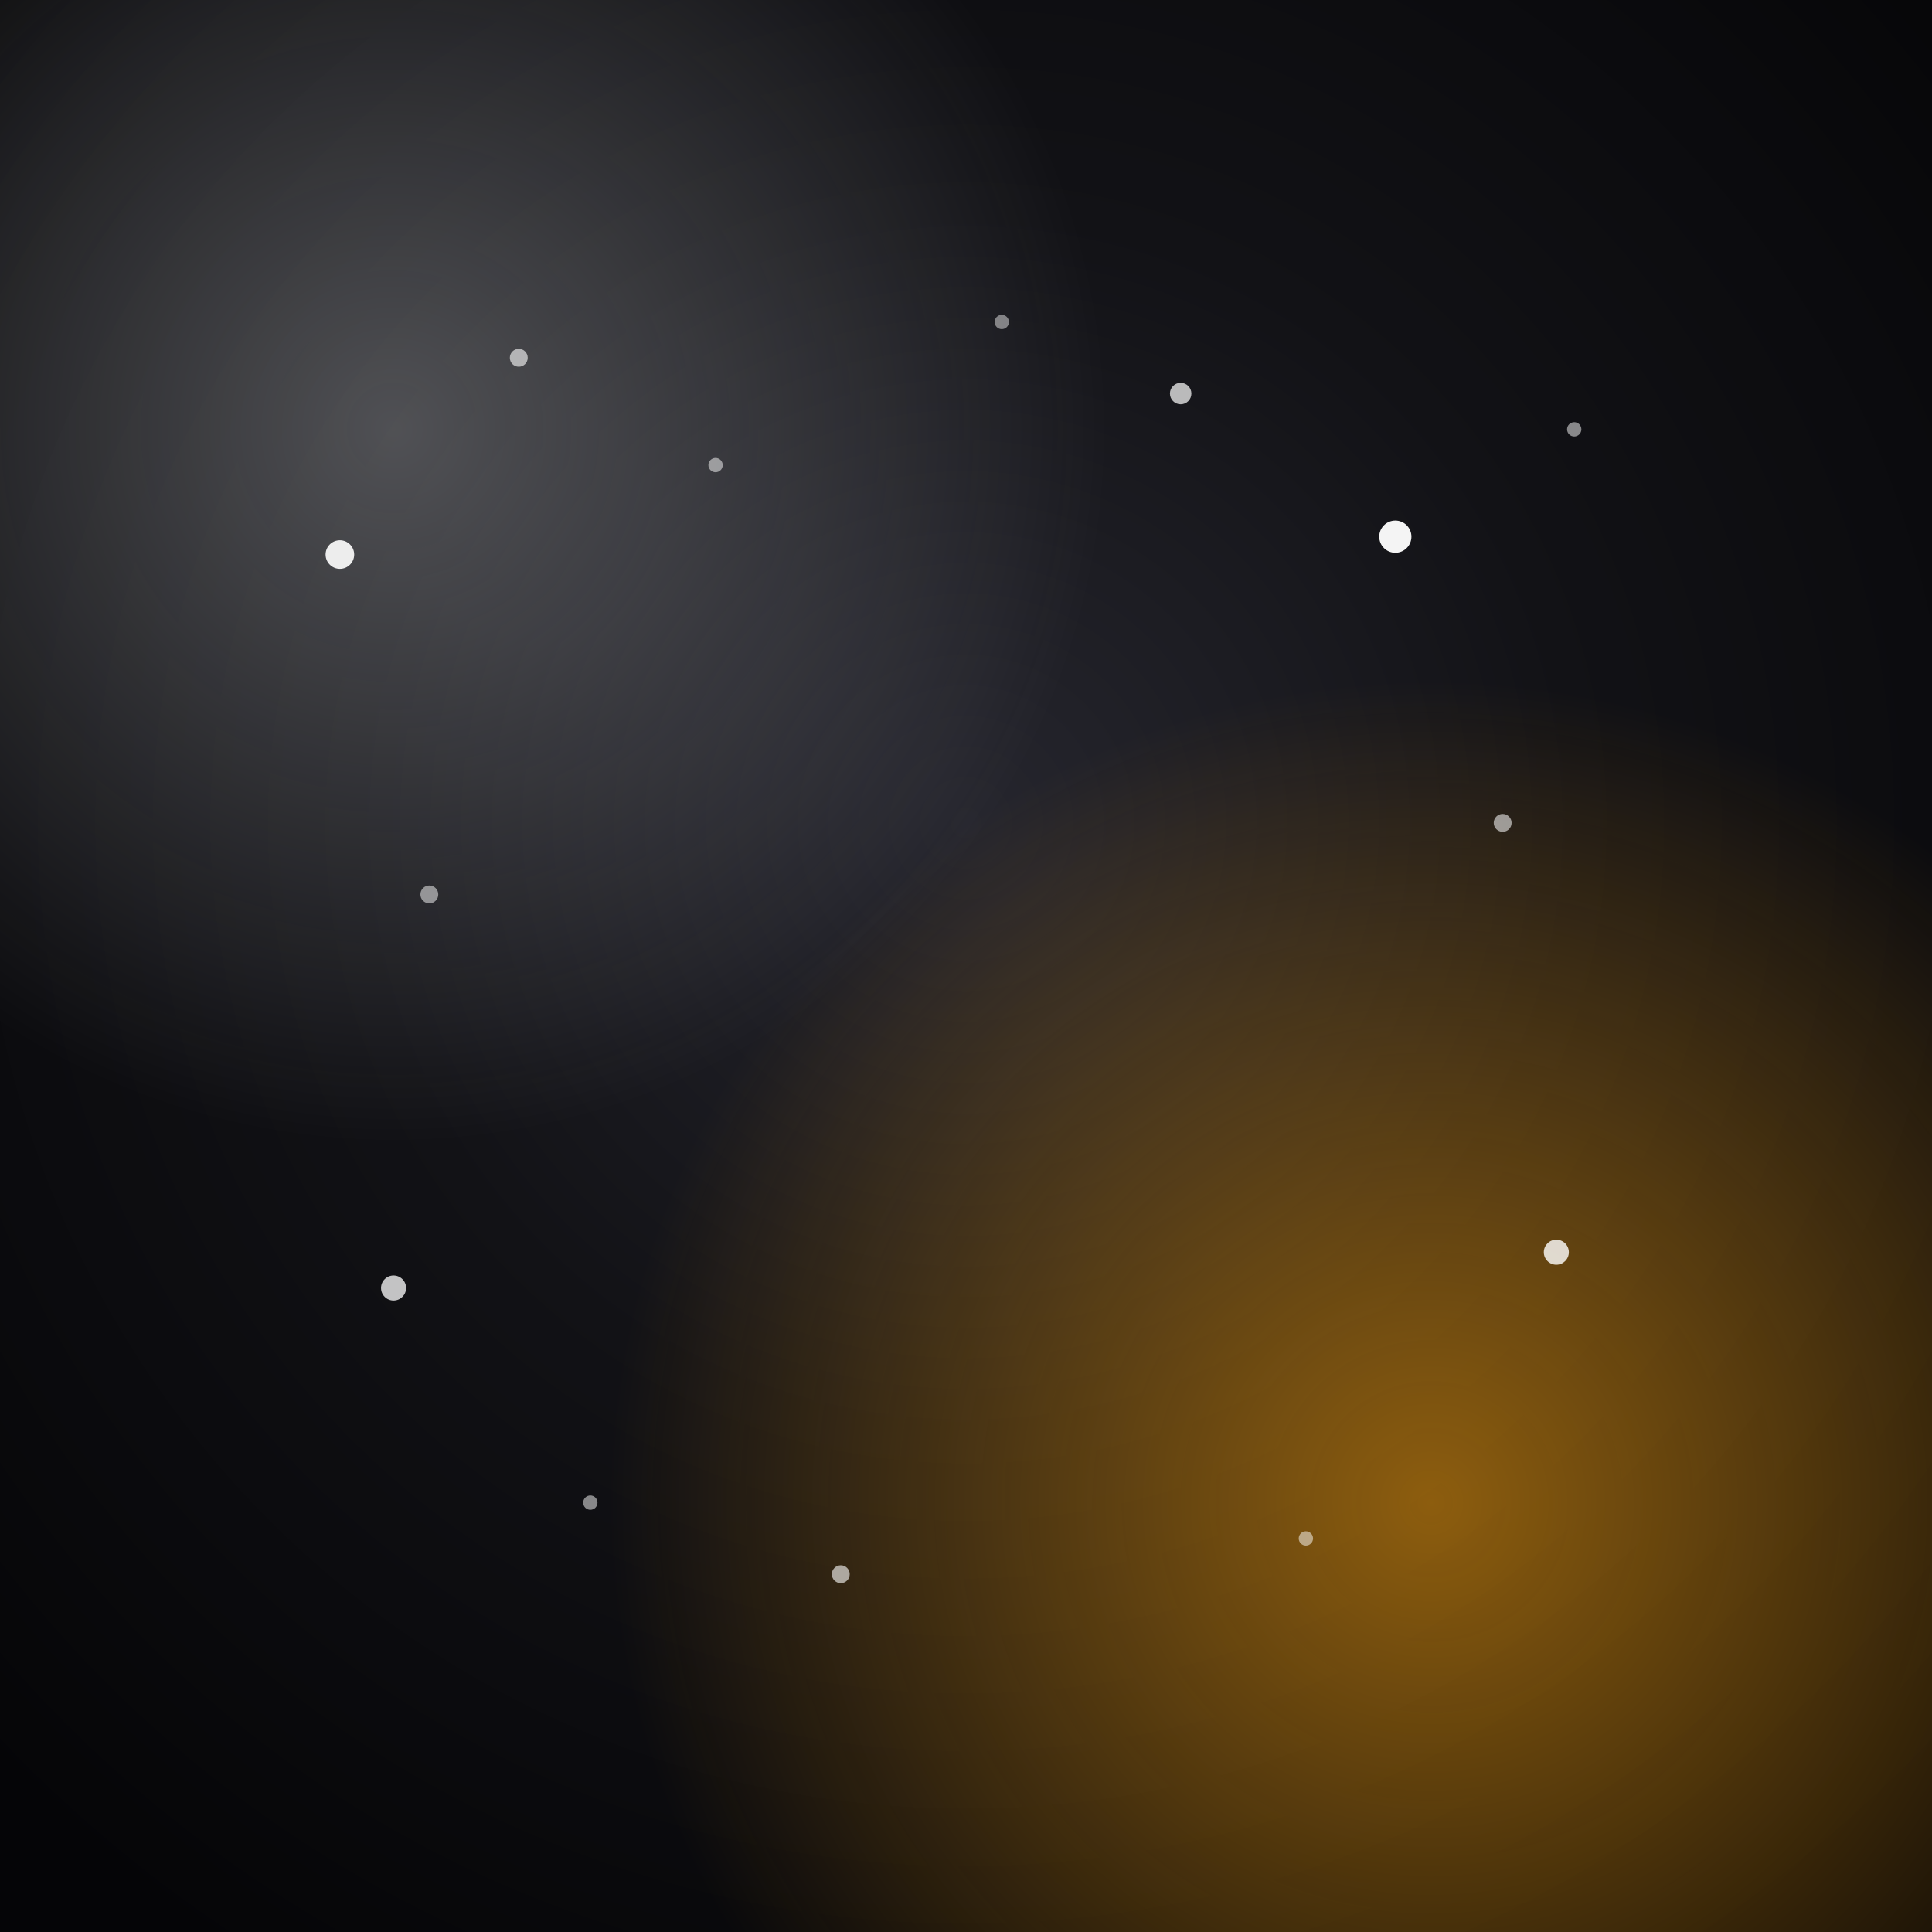
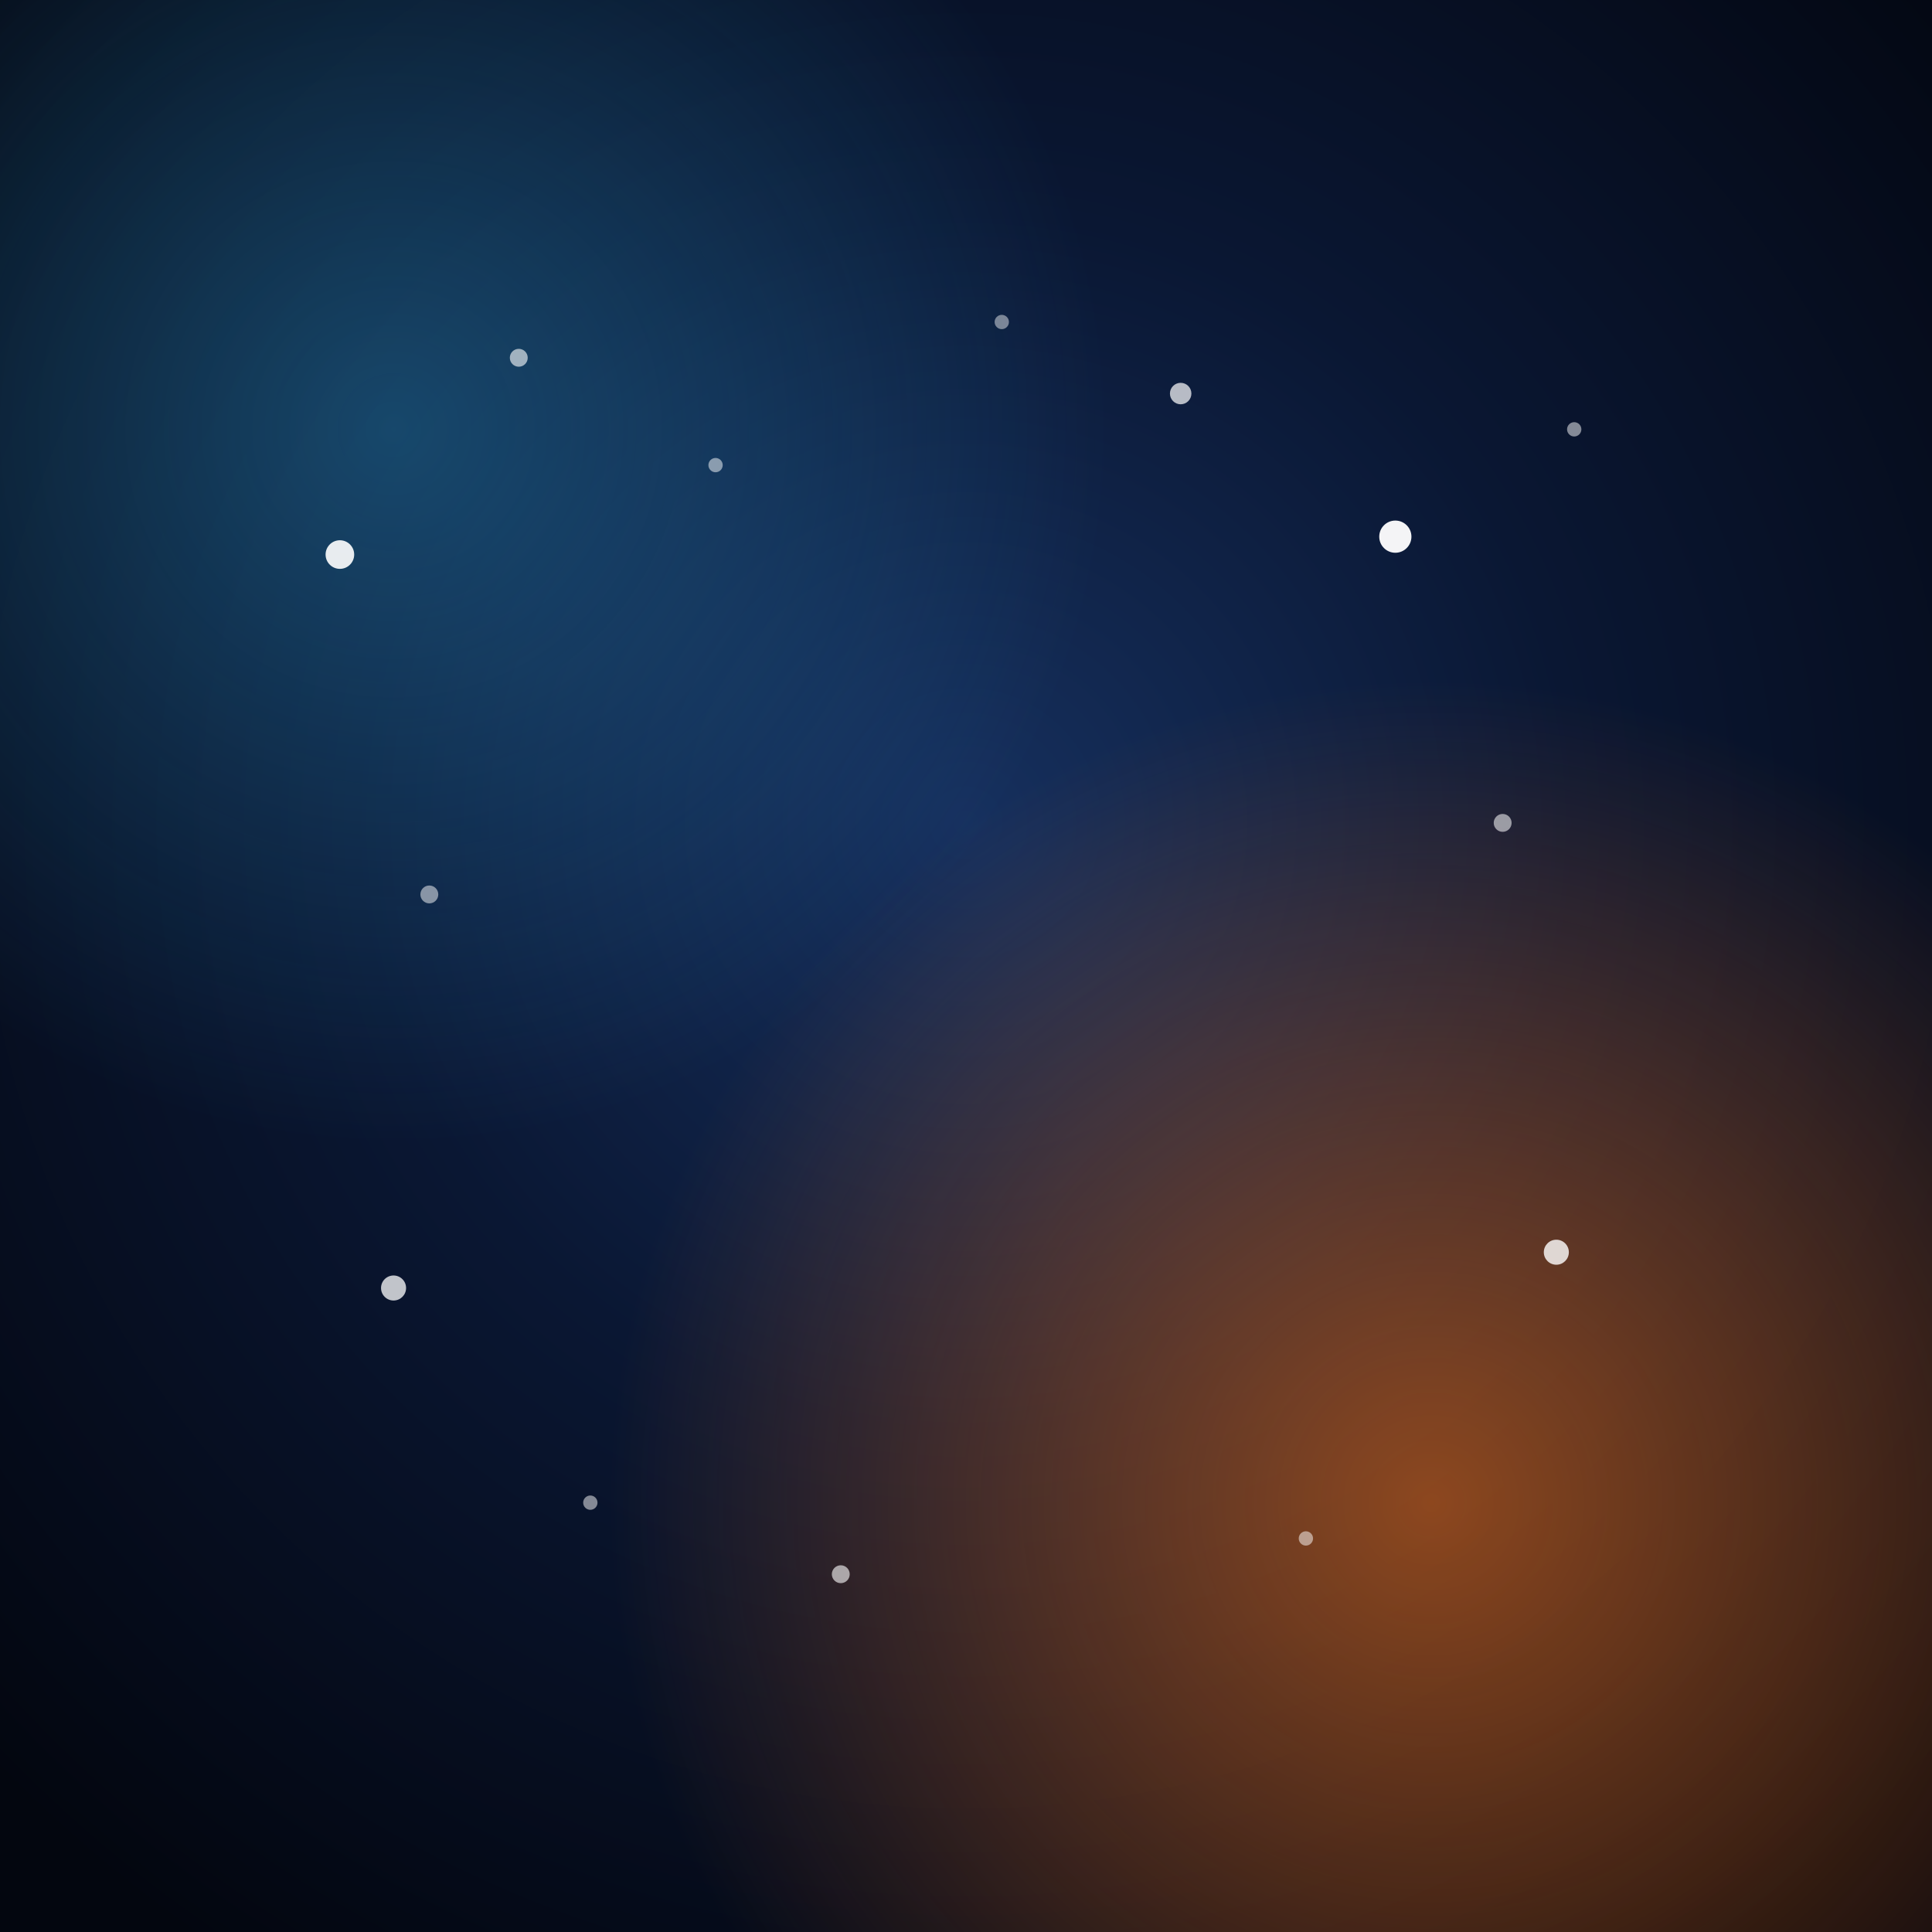
<svg xmlns="http://www.w3.org/2000/svg" viewBox="0 0 108 108" width="108" height="108">
  <defs>
    <radialGradient id="space" cx="54" cy="46" r="76" gradientUnits="userSpaceOnUse">
-       <stop offset="0" stop-color="#26262E" />
-       <stop offset="0.45" stop-color="#121216" />
-       <stop offset="1" stop-color="#050507" />
+       <stop offset="0" stop-color="#16305E" />
+       <stop offset="0.45" stop-color="#0A1733" />
+       <stop offset="1" stop-color="#03060F" />
    </radialGradient>
    <radialGradient id="nebula" cx="80" cy="84" r="46" gradientUnits="userSpaceOnUse">
-       <stop offset="0" stop-color="#F59E0B" stop-opacity="0.55" />
-       <stop offset="1" stop-color="#F59E0B" stop-opacity="0" />
+       <stop offset="0" stop-color="#F97316" stop-opacity="0.55" />
+       <stop offset="1" stop-color="#F97316" stop-opacity="0" />
    </radialGradient>
    <radialGradient id="nebula2" cx="22" cy="24" r="40" gradientUnits="userSpaceOnUse">
-       <stop offset="0" stop-color="#E5E7EB" stop-opacity="0.30" />
-       <stop offset="1" stop-color="#E5E7EB" stop-opacity="0" />
+       <stop offset="0" stop-color="#38BDF8" stop-opacity="0.30" />
+       <stop offset="1" stop-color="#38BDF8" stop-opacity="0" />
    </radialGradient>
  </defs>
  <path d="M0,0h108v108h-108z" fill="url(#space)" />
  <path d="M0,0h108v108h-108z" fill="url(#nebula)" />
  <path d="M0,0h108v108h-108z" fill="url(#nebula2)" />
  <g fill="#FFFFFF">
    <path d="M19,31m-0.8,0a0.8,0.8 0,1 0,1.6 0a0.8,0.8 0,1 0,-1.6 0" fill-opacity="0.9" />
    <path d="M29,20m-0.5,0a0.5,0.5 0,1 0,1 0a0.5,0.5 0,1 0,-1 0" fill-opacity="0.6" />
    <path d="M40,26m-0.4,0a0.4,0.4 0,1 0,0.8 0a0.4,0.4 0,1 0,-0.8 0" fill-opacity="0.5" />
    <path d="M66,22m-0.6,0a0.6,0.6 0,1 0,1.2 0a0.6,0.6 0,1 0,-1.2 0" fill-opacity="0.7" />
    <path d="M78,30m-0.9,0a0.9,0.9 0,1 0,1.8 0a0.9,0.9 0,1 0,-1.8 0" fill-opacity="0.95" />
    <path d="M88,24m-0.4,0a0.4,0.4 0,1 0,0.8 0a0.4,0.4 0,1 0,-0.8 0" fill-opacity="0.5" />
    <path d="M84,46m-0.5,0a0.5,0.5 0,1 0,1 0a0.5,0.5 0,1 0,-1 0" fill-opacity="0.55" />
    <path d="M24,50m-0.5,0a0.5,0.5 0,1 0,1 0a0.5,0.5 0,1 0,-1 0" fill-opacity="0.5" />
    <path d="M22,72m-0.7,0a0.7,0.7 0,1 0,1.4 0a0.7,0.7 0,1 0,-1.4 0" fill-opacity="0.75" />
    <path d="M33,84m-0.4,0a0.4,0.4 0,1 0,0.8 0a0.4,0.4 0,1 0,-0.8 0" fill-opacity="0.5" />
    <path d="M47,88m-0.5,0a0.5,0.5 0,1 0,1 0a0.5,0.5 0,1 0,-1 0" fill-opacity="0.6" />
    <path d="M73,86m-0.4,0a0.4,0.4 0,1 0,0.8 0a0.4,0.4 0,1 0,-0.8 0" fill-opacity="0.5" />
    <path d="M87,70m-0.7,0a0.7,0.7 0,1 0,1.4 0a0.7,0.7 0,1 0,-1.4 0" fill-opacity="0.8" />
    <path d="M56,18m-0.4,0a0.4,0.4 0,1 0,0.8 0a0.4,0.4 0,1 0,-0.8 0" fill-opacity="0.45" />
  </g>
</svg>
